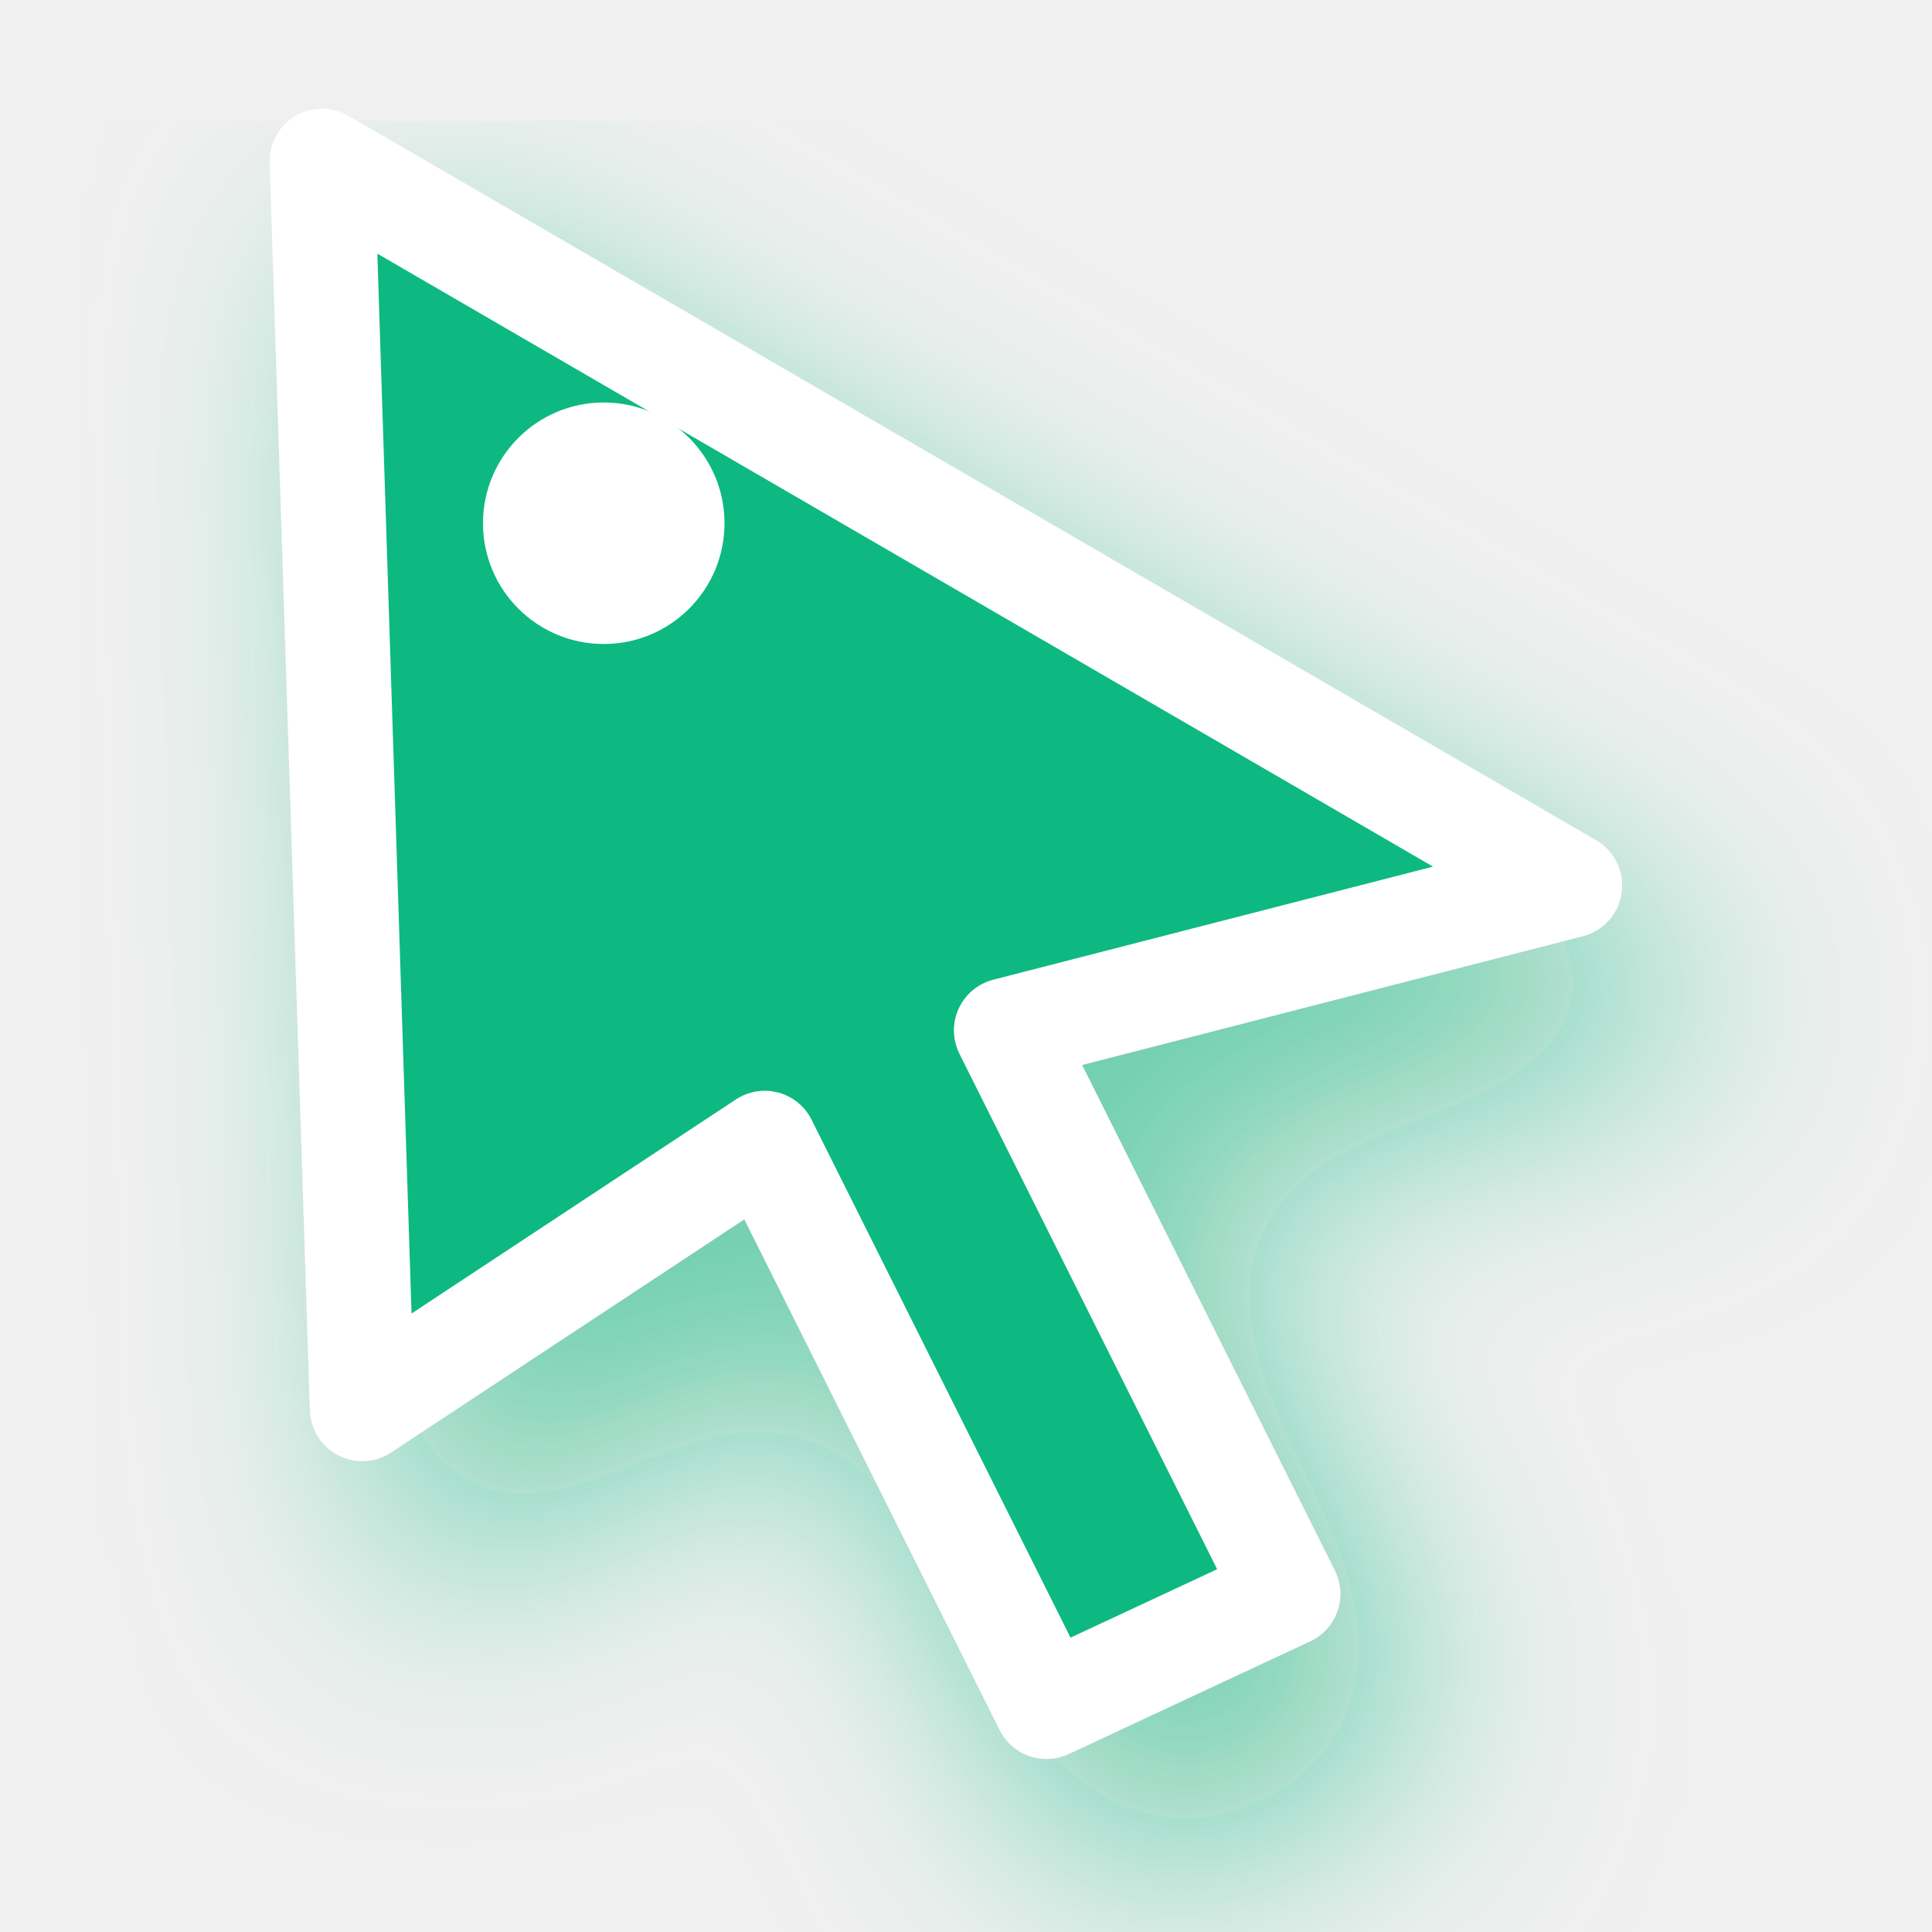
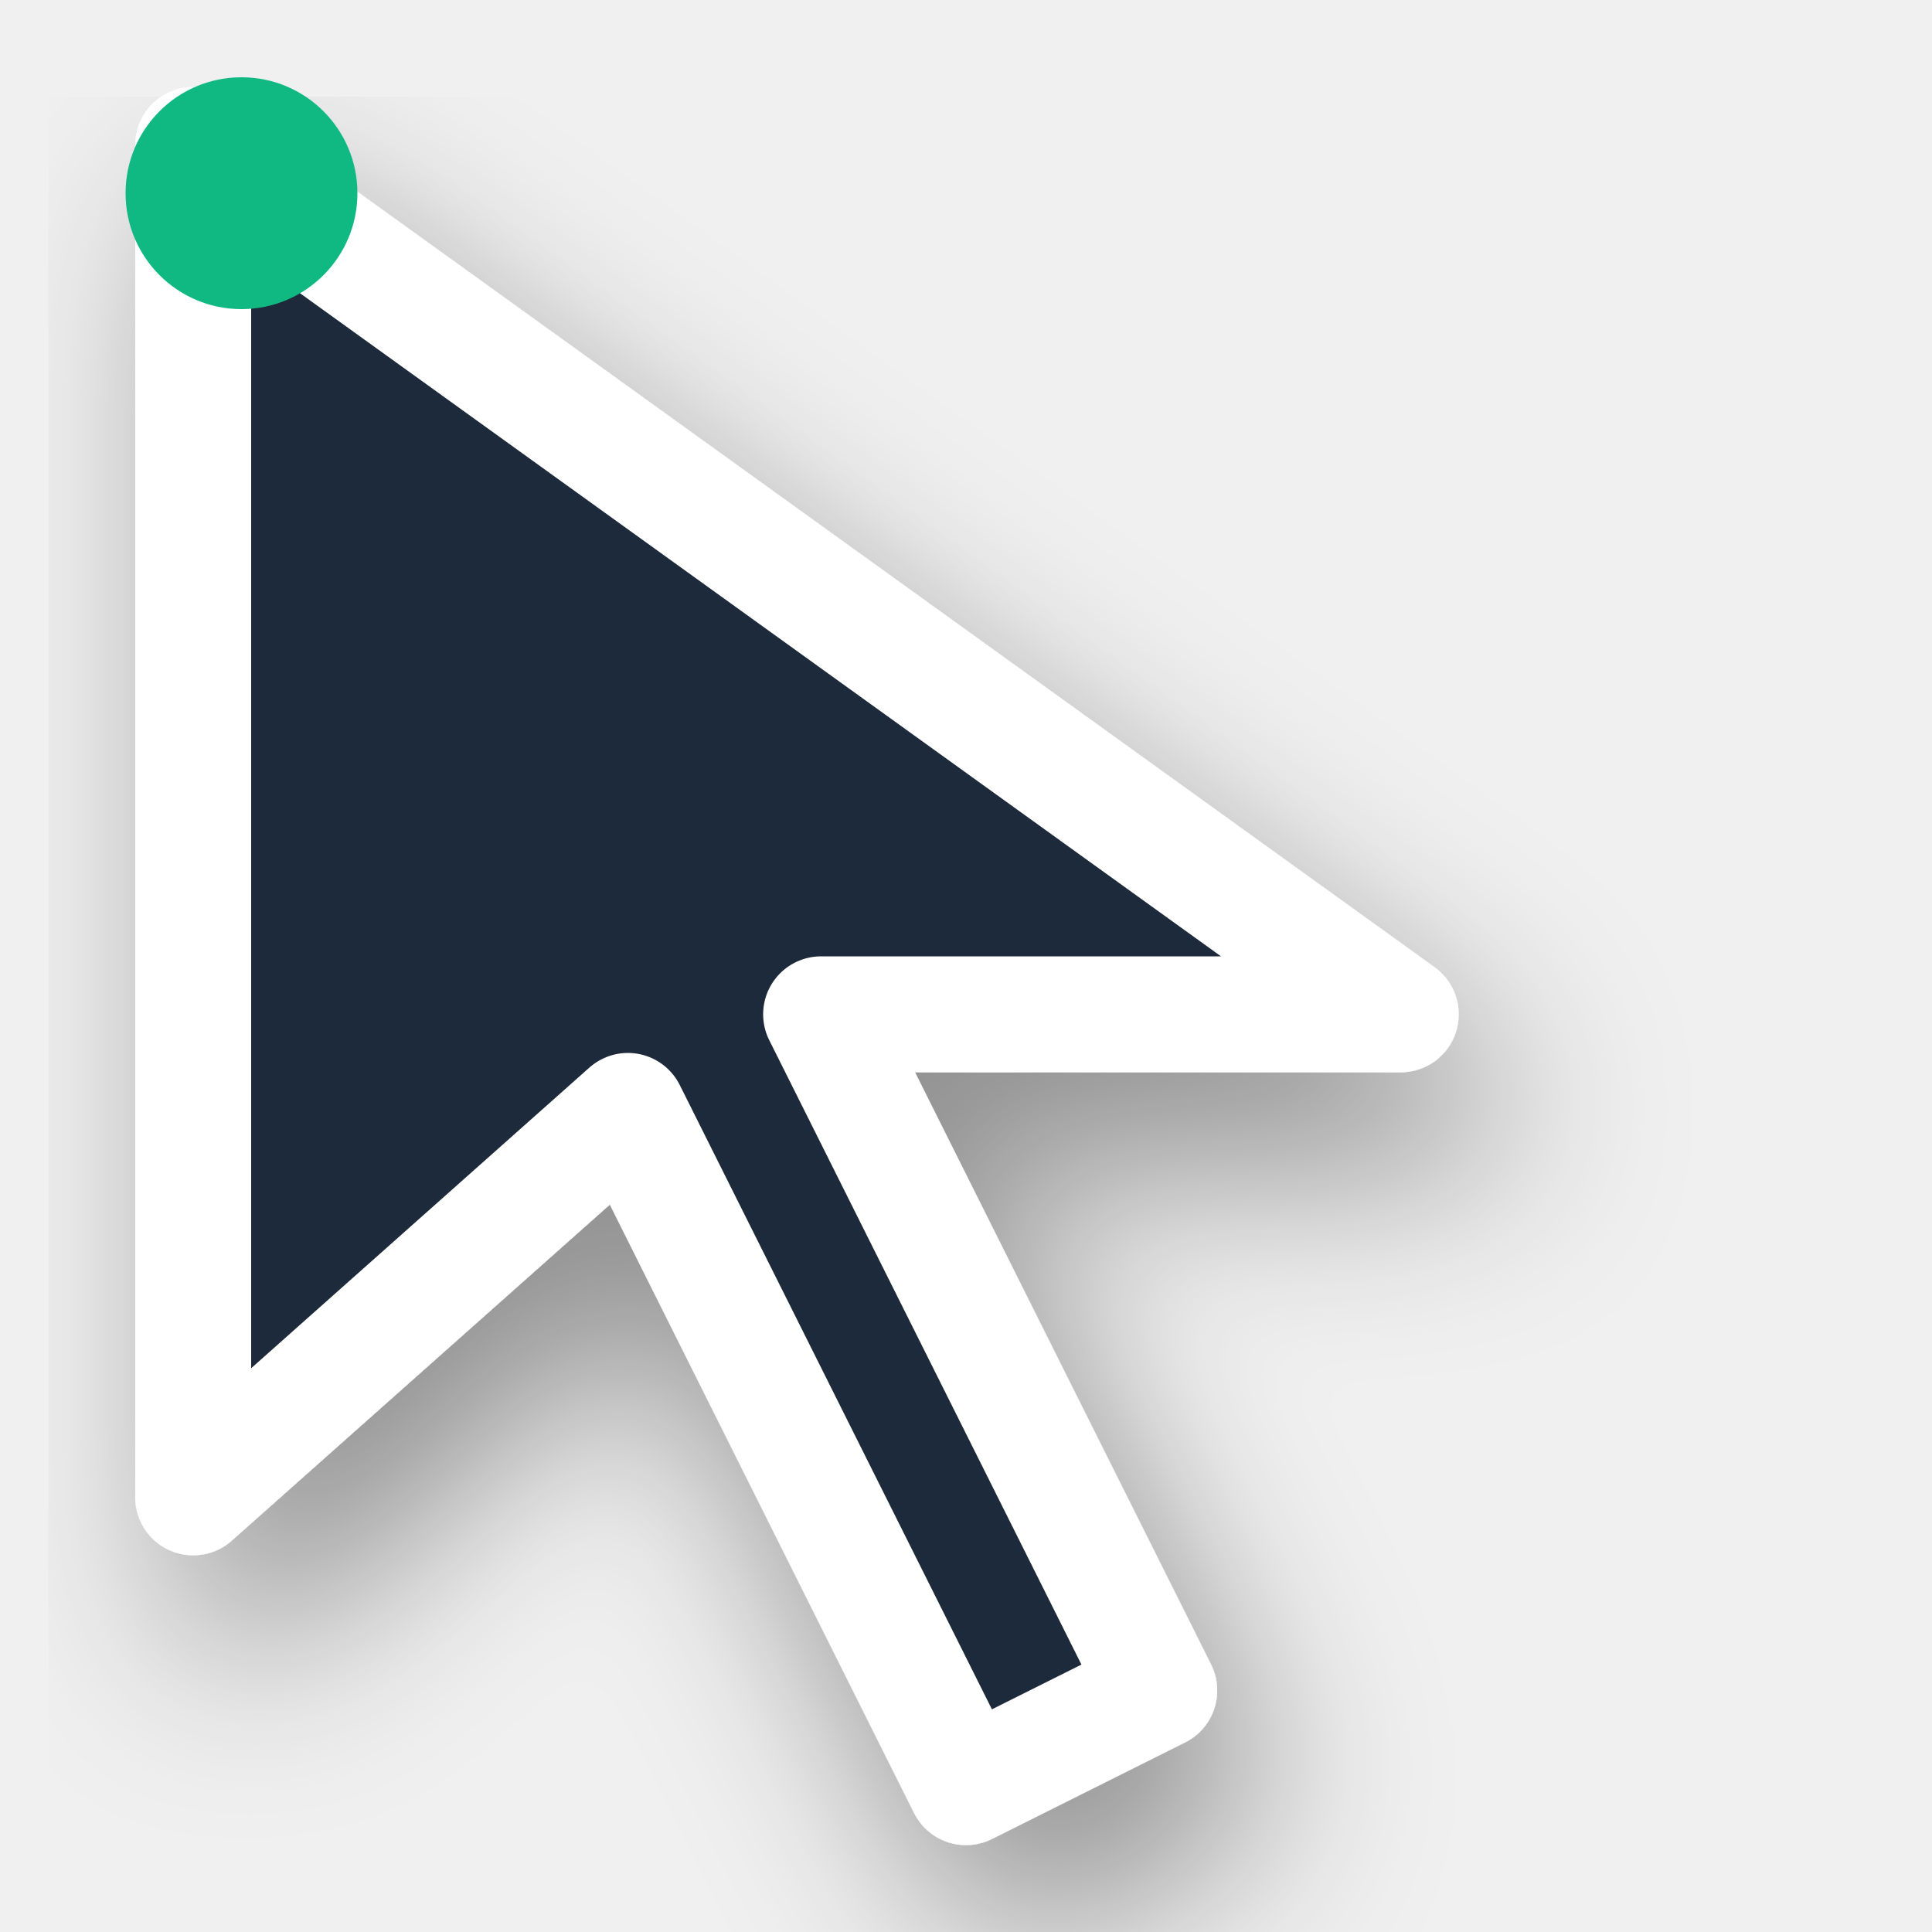
- <svg xmlns="http://www.w3.org/2000/svg" width="24" height="24" viewBox="0 0 24 24" fill="none">
+ <svg xmlns="http://www.w3.org/2000/svg" width="20" height="20" viewBox="0 0 20 20" fill="none">
  <defs>
-     <filter id="glow" x="0" y="0" width="24" height="24" filterUnits="userSpaceOnUse">
-       <feDropShadow dx="1" dy="1.5" stdDeviation="1.5" flood-color="#10B981" flood-opacity="0.6" />
+     <filter id="shadow" x="-2" y="-2" width="24" height="24" filterUnits="userSpaceOnUse">
+       <feDropShadow dx="0.5" dy="1" stdDeviation="1" flood-color="#000000" flood-opacity="0.4" />
    </filter>
  </defs>
-   <g filter="url(#glow)">
-     <path d="M4 2L19.5 11L12.5 12.8L16 19.8L13 21.2L9.5 14.2L4.5 17.5L4 2Z" fill="#10B981" stroke="#FFFFFF" stroke-width="1.3" stroke-linejoin="round" />
-     <circle cx="7.5" cy="6.5" r="1.5" fill="#FFFFFF" />
-   </g>
+   <path d="M2 1.5L2 15.5L6.5 11.5L10 18.5L12 17.5L8.5 10.5L14.5 10.5L2 1.5Z" fill="#1E293B" stroke="#FFFFFF" stroke-width="1.2" stroke-linejoin="round" filter="url(#shadow)" />
+   <circle cx="2.5" cy="2" r="1.2" fill="#10B981" />
</svg>
